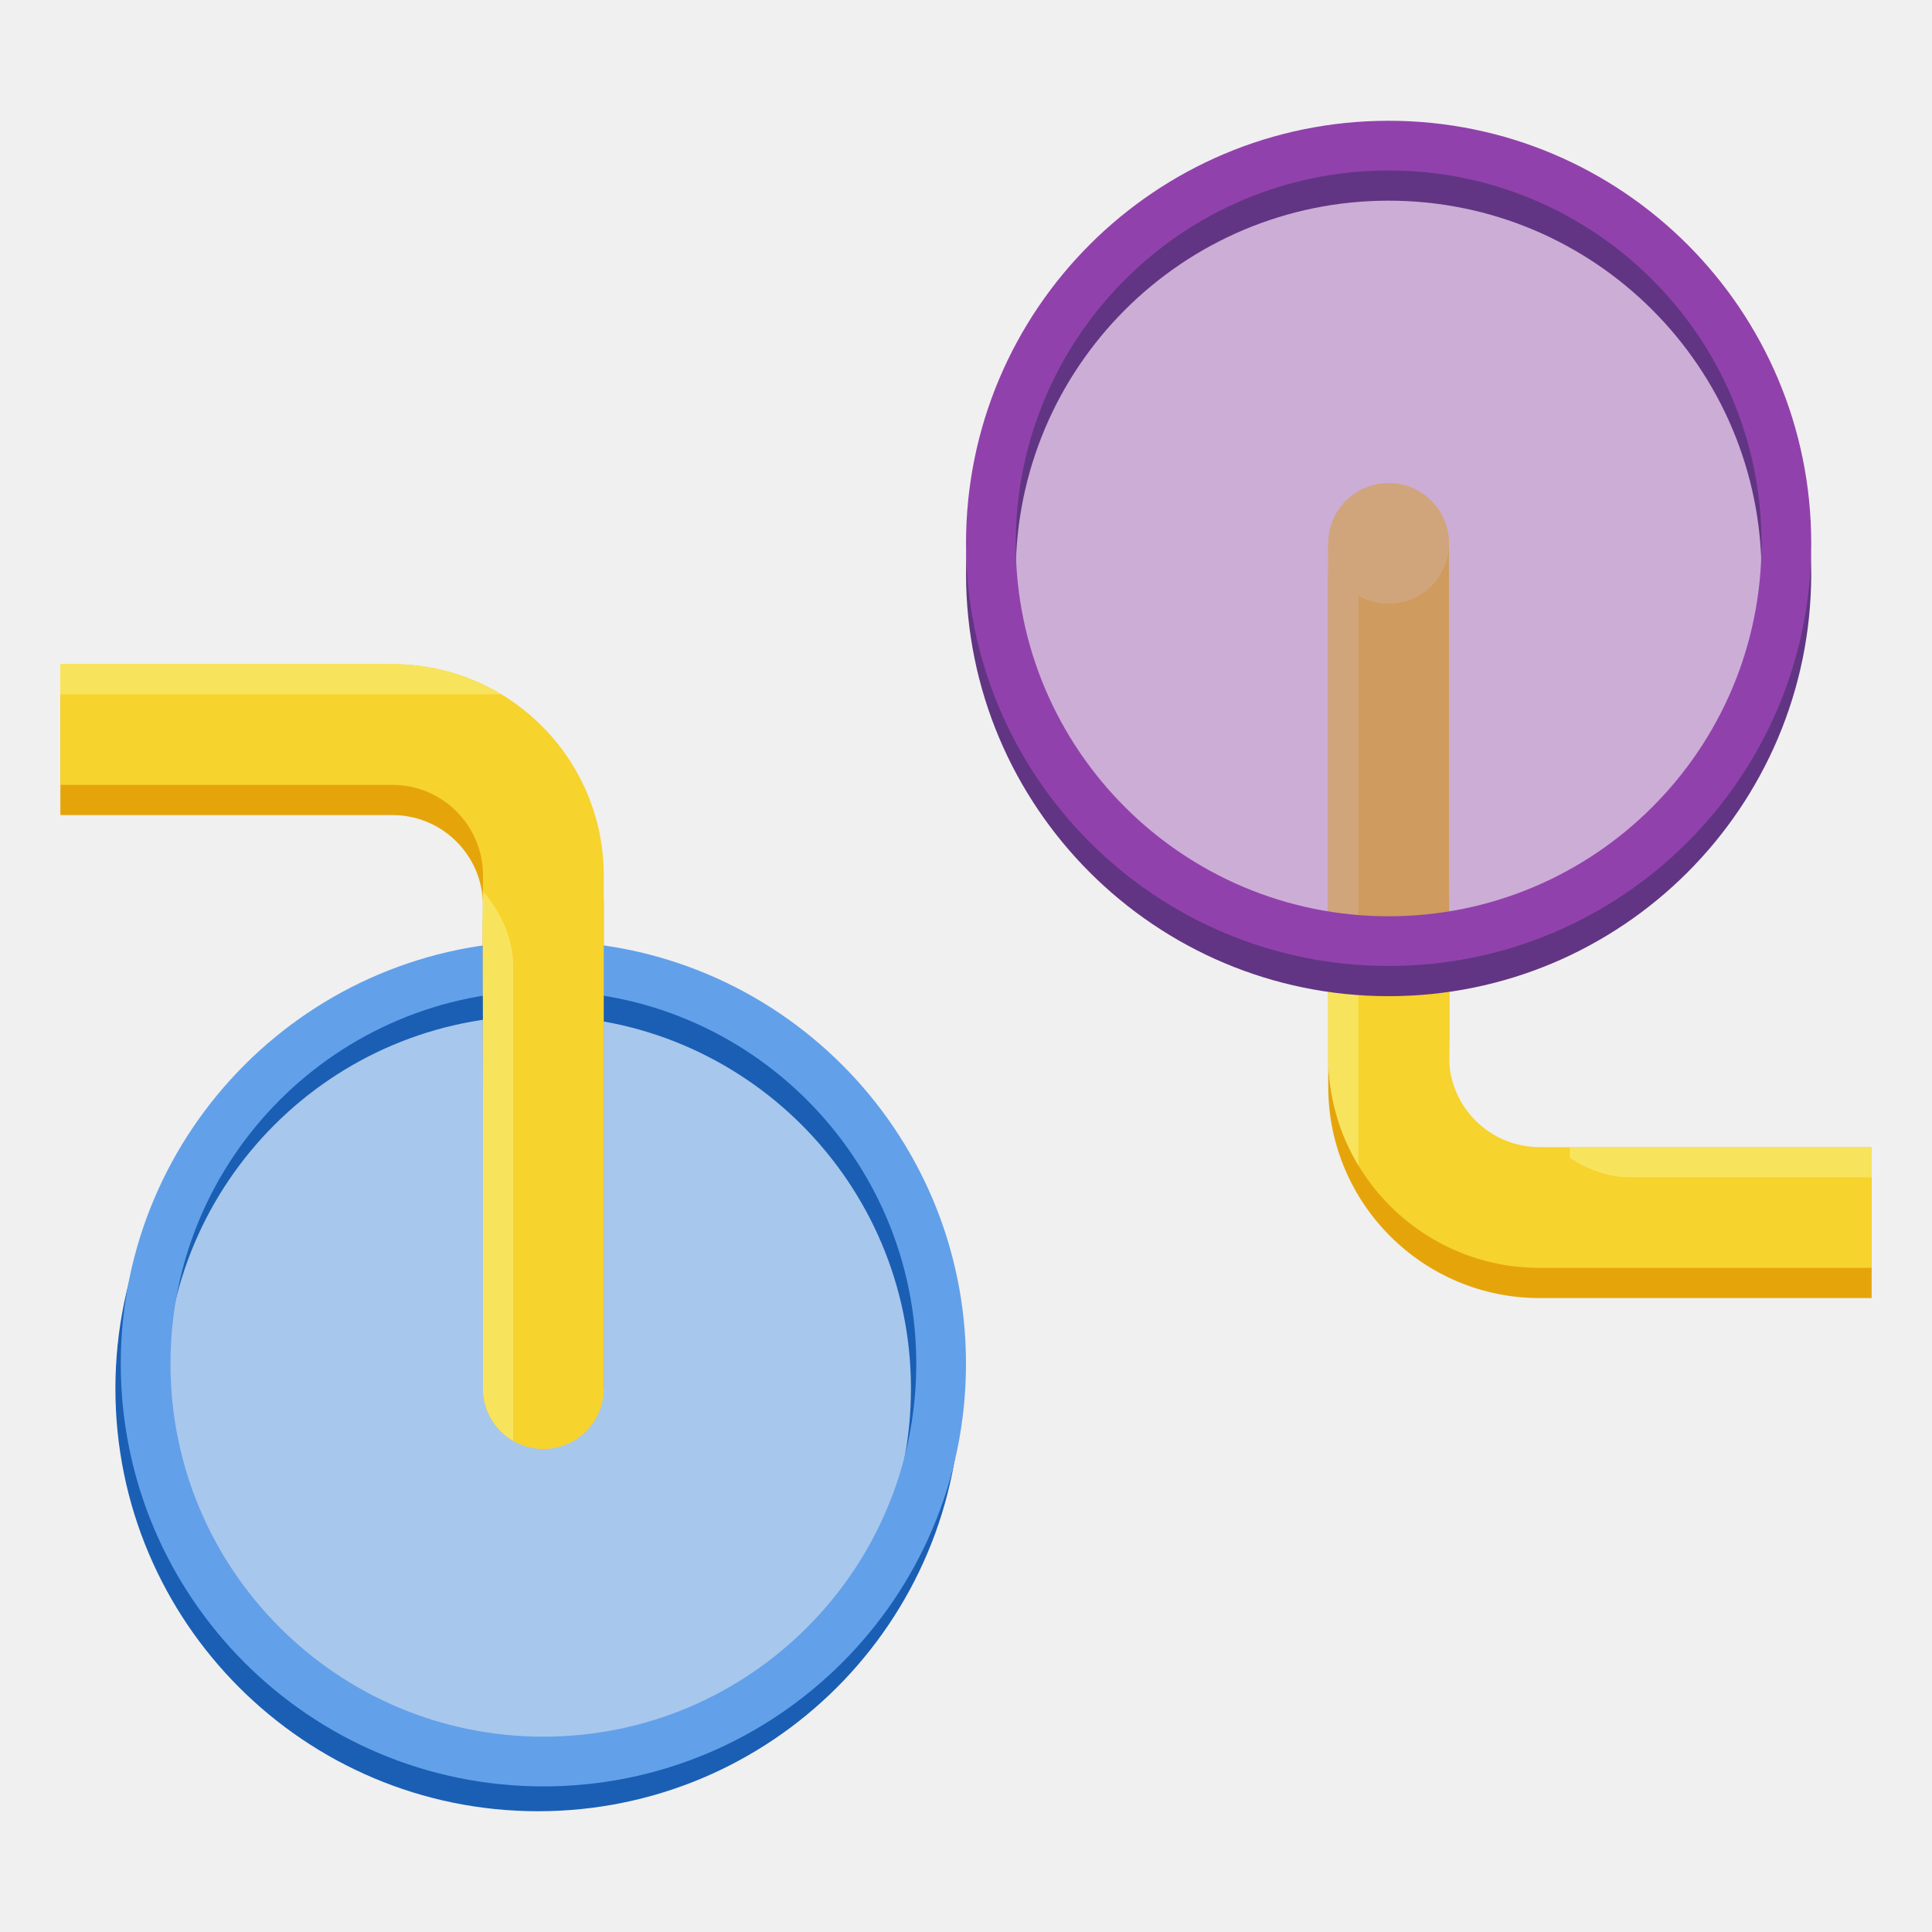
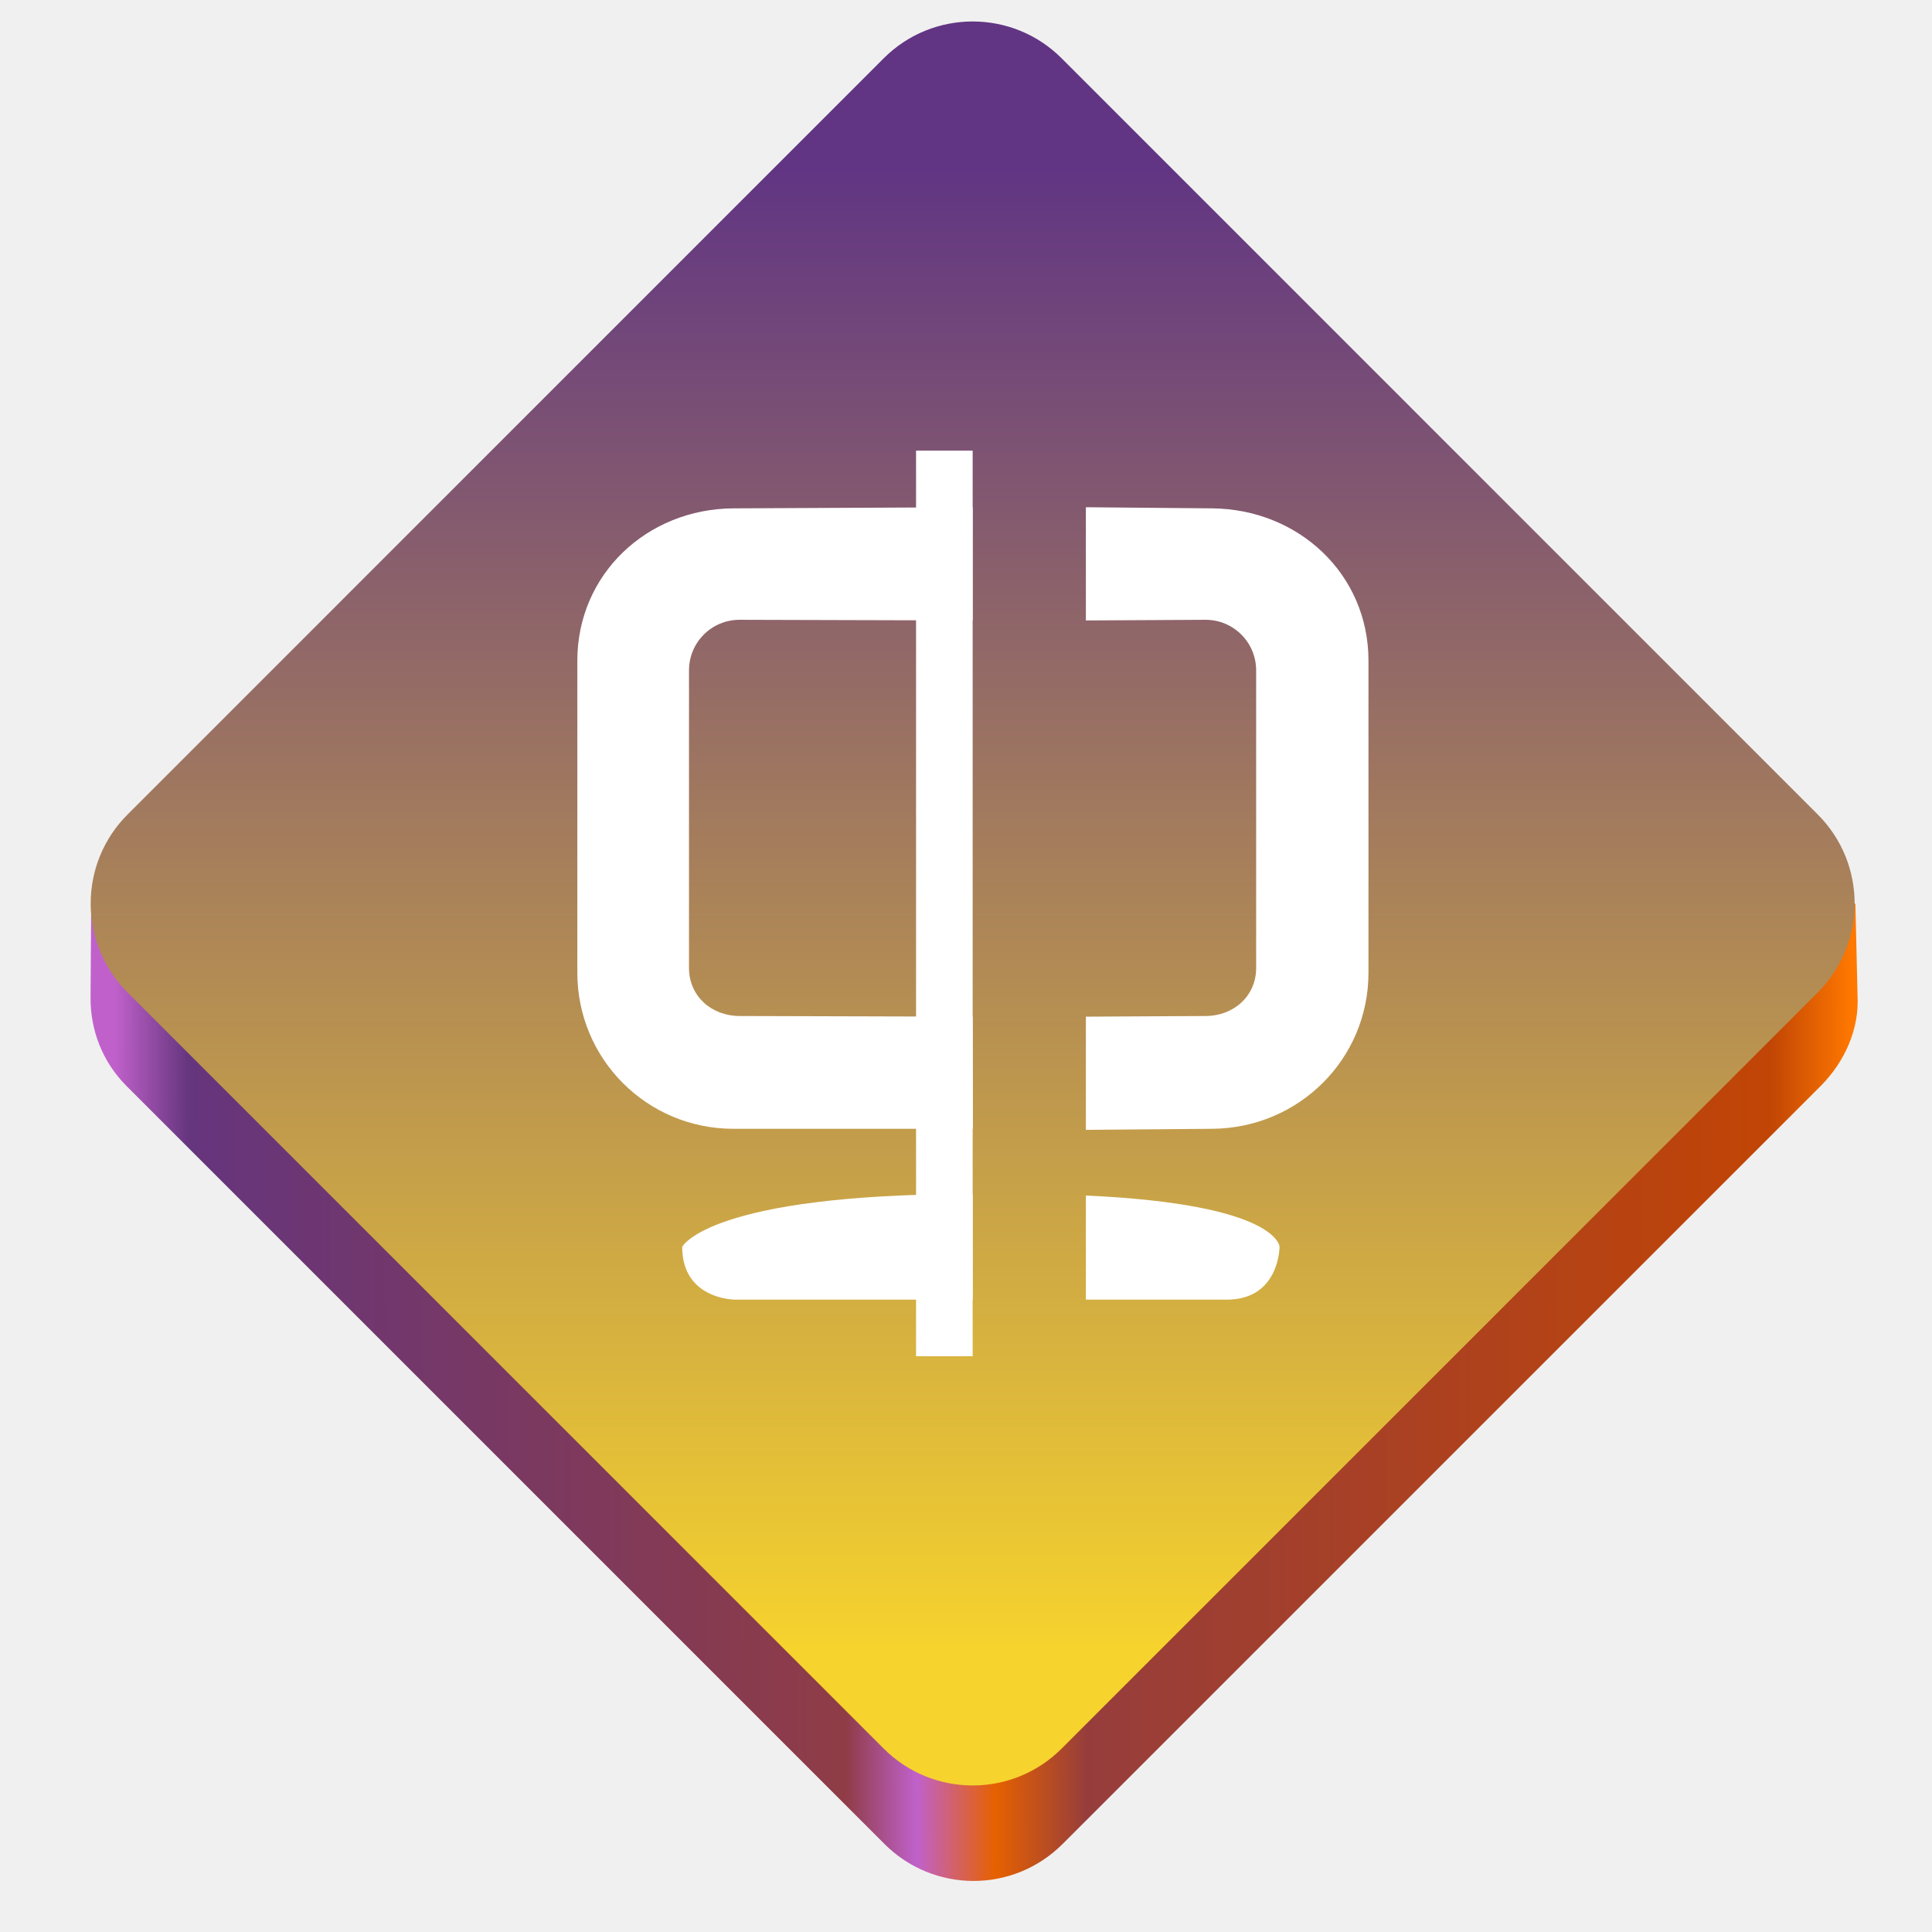
<svg xmlns="http://www.w3.org/2000/svg" height="128px" viewBox="0 0 128 128" width="128px">
-   <path d="m 4 46 v 8 h 22 c 3.312 0 6 2.688 6 6 c -0.047 4.129 0 8.398 0 12.637 v 19.363 h 8 v -32 c 0 -7.73 -6.27 -14 -14 -14 z m 0 0" fill="#e5a50a" />
-   <path d="m 62 92 c 0 14.555 -11.797 26.352 -26.352 26.352 c -14.555 0 -26.355 -11.797 -26.355 -26.352 s 11.801 -26.352 26.355 -26.352 c 14.555 0 26.352 11.797 26.352 26.352 z m 0 0" fill="#3584e4" fill-opacity="0.386" stroke="#1a5fb4" stroke-linejoin="round" stroke-width="3.294" />
-   <path d="m 62.352 90.352 c 0 14.555 -11.797 26.355 -26.352 26.355 s -26.352 -11.801 -26.352 -26.355 c 0 -14.555 11.797 -26.352 26.352 -26.352 s 26.352 11.797 26.352 26.352 z m 0 0" fill="none" stroke="#62a0ea" stroke-linejoin="round" stroke-width="3.294" />
-   <path d="m 124 86 v -8 h -22 c -3.312 0 -6 -2.688 -6 -6 c 0.047 -4.129 0 -8.398 0 -12.637 v -21.363 h -8 v 34 c 0 7.73 6.27 14 14 14 z m 0 0" fill="#e5a50a" />
-   <path d="m 124 84 v -8 h -22 c -3.312 0 -6 -2.688 -6 -6 c 0.047 -4.129 0 -8.398 0 -12.637 v -21.363 h -8 v 34 c 0 7.73 6.27 14 14 14 z m 0 0" fill="#f6d32d" />
-   <path d="m 88 36 v 34 c 0 2.637 0.73 5.105 2 7.215 v -41.215 z m 0 0" fill="#f8e45c" />
-   <path d="m 96 36 c 0 2.211 -1.789 4 -4 4 s -4 -1.789 -4 -4 s 1.789 -4 4 -4 s 4 1.789 4 4 z m 0 0" fill="#f8e45c" />
-   <path d="m 118.352 38 c 0 14.555 -11.797 26.352 -26.352 26.352 s -26.352 -11.797 -26.352 -26.352 s 11.797 -26.352 26.352 -26.352 s 26.352 11.797 26.352 26.352 z m 0 0" fill="#9141ac" fill-opacity="0.386" stroke="#613583" stroke-linejoin="round" stroke-width="3.294" />
-   <path d="m 118.352 36 c 0 14.555 -11.797 26.352 -26.352 26.352 s -26.352 -11.797 -26.352 -26.352 s 11.797 -26.352 26.352 -26.352 s 26.352 11.797 26.352 26.352 z m 0 0" fill="none" stroke="#9141ac" stroke-linejoin="round" stroke-width="3.294" />
-   <path d="m 40 92 c 0 2.211 -1.789 4 -4 4 s -4 -1.789 -4 -4 s 1.789 -4 4 -4 s 4 1.789 4 4 z m 0 0" fill="#f6d32d" />
-   <path d="m 34 88.547 c -1.234 0.711 -1.996 2.027 -2 3.453 c 0.004 1.426 0.766 2.742 2 3.453 z m 0 0" fill="#f8e45c" />
-   <path d="m 4 44 v 8 h 22 c 3.312 0 6 2.688 6 6 c -0.047 4.129 0 8.398 0 12.637 v 21.363 h 8 v -34 c 0 -7.73 -6.27 -14 -14 -14 z m 0 0" fill="#f6d32d" />
-   <g fill="#f8e45c">
-     <path d="m 34 92 v -28 c 0 -1.77 -0.781 -3.535 -2 -4.957 v 32.957 z m 0 0" />
-     <path d="m 124 78 v -2 h -20 v 0.707 c 1.223 0.801 2.609 1.293 4 1.293 z m 0 0" />
-     <path d="m 4 44 v 2 h 29.215 c -2.109 -1.27 -4.578 -2 -7.215 -2 z m 0 0" />
+   <linearGradient id="a" gradientUnits="userSpaceOnUse" x1="7.608" x2="122.709" y1="84.291" y2="84.084">
+     <stop offset="0" stop-color="#c061cb" />
+     <stop offset="0.043" stop-color="#65357d" />
+     <stop offset="0.42" stop-color="#8f3c46" />
+     <stop offset="0.461" stop-color="#c061cb" />
+     <stop offset="0.506" stop-color="#e66100" />
+     <stop offset="0.559" stop-color="#963d3c" />
+     <stop offset="0.953" stop-color="#c14505" />
+     <stop offset="1" stop-color="#ff7800" />
+   </linearGradient>
+   <linearGradient id="b" gradientTransform="matrix(0.707107 -0.707107 -0.707107 -0.707107 -99 -270)" gradientUnits="userSpaceOnUse" x1="-81.088" x2="-150.439" y1="-316.568" y2="-385.918">
+     <stop offset="0" stop-color="#613583" />
+     <stop offset="1" stop-color="#f6d32d" />
+   </linearGradient>
+   <path d="m 70.406 122.164 l 50.207 -50.203 c 1.66 -1.664 2.574 -3.844 2.453 -6.008 l -0.141 -6.055 l -52.52 -49.957 c -3.352 -3.191 -8.395 -3.121 -11.812 0 l -52.551 49.996 l -0.043 6.148 c -0.016 2.125 0.762 4.246 2.391 5.875 l 50.203 50.203 c 3.273 3.273 8.543 3.273 11.812 0 z m 0 0" fill="url(#a)" />
+   <path d="m 70.336 115.848 l 50.098 -50.098 c 3.254 -3.254 3.254 -8.531 0 -11.785 l -50.098 -50.102 c -3.254 -3.254 -8.535 -3.254 -11.789 0 l -50.098 50.102 c -3.254 3.254 -3.254 8.531 0 11.785 l 50.098 50.098 c 3.254 3.258 8.535 3.258 11.789 0 z m 0 0" fill="url(#b)" />
+   <g fill="#ffffff">
+     <path d="m 48.594 33.68 c -5.73 0.031 -10.344 4.367 -10.344 10.094 v 20.668 c 0 5.727 4.613 10.344 10.344 10.344 h 15.863 l -0.016 -7.43 l -15.438 -0.043 c -1.863 0 -3.355 -1.316 -3.355 -3.18 v -19.715 c 0 -1.859 1.492 -3.355 3.355 -3.355 l 15.438 0.043 v -7.5 z m 23.348 -0.074 v 7.5 l 7.926 -0.043 c 1.859 0 3.355 1.496 3.355 3.355 v 19.715 c 0 1.863 -1.496 3.18 -3.355 3.18 l -7.926 0.043 v 7.5 l 8.379 -0.07 c 5.727 -0.047 10.344 -4.617 10.344 -10.344 v -20.668 c 0 -5.727 -4.617 -10.035 -10.344 -10.094 z m -7.5 45.5 c -17.504 0 -19.246 3.5 -19.246 3.5 c 0 3.5 3.5 3.5 3.5 3.5 h 15.746 z m 7.5 0.102 v 6.898 h 9.332 c 3.5 0 3.5 -3.5 3.5 -3.5 s -0.043 -2.828 -12.832 -3.398 z m 0 0" />
+     <path d="m 60.691 29.855 h 3.75 v 60 h -3.75 z m 0 0" />
  </g>
</svg>
